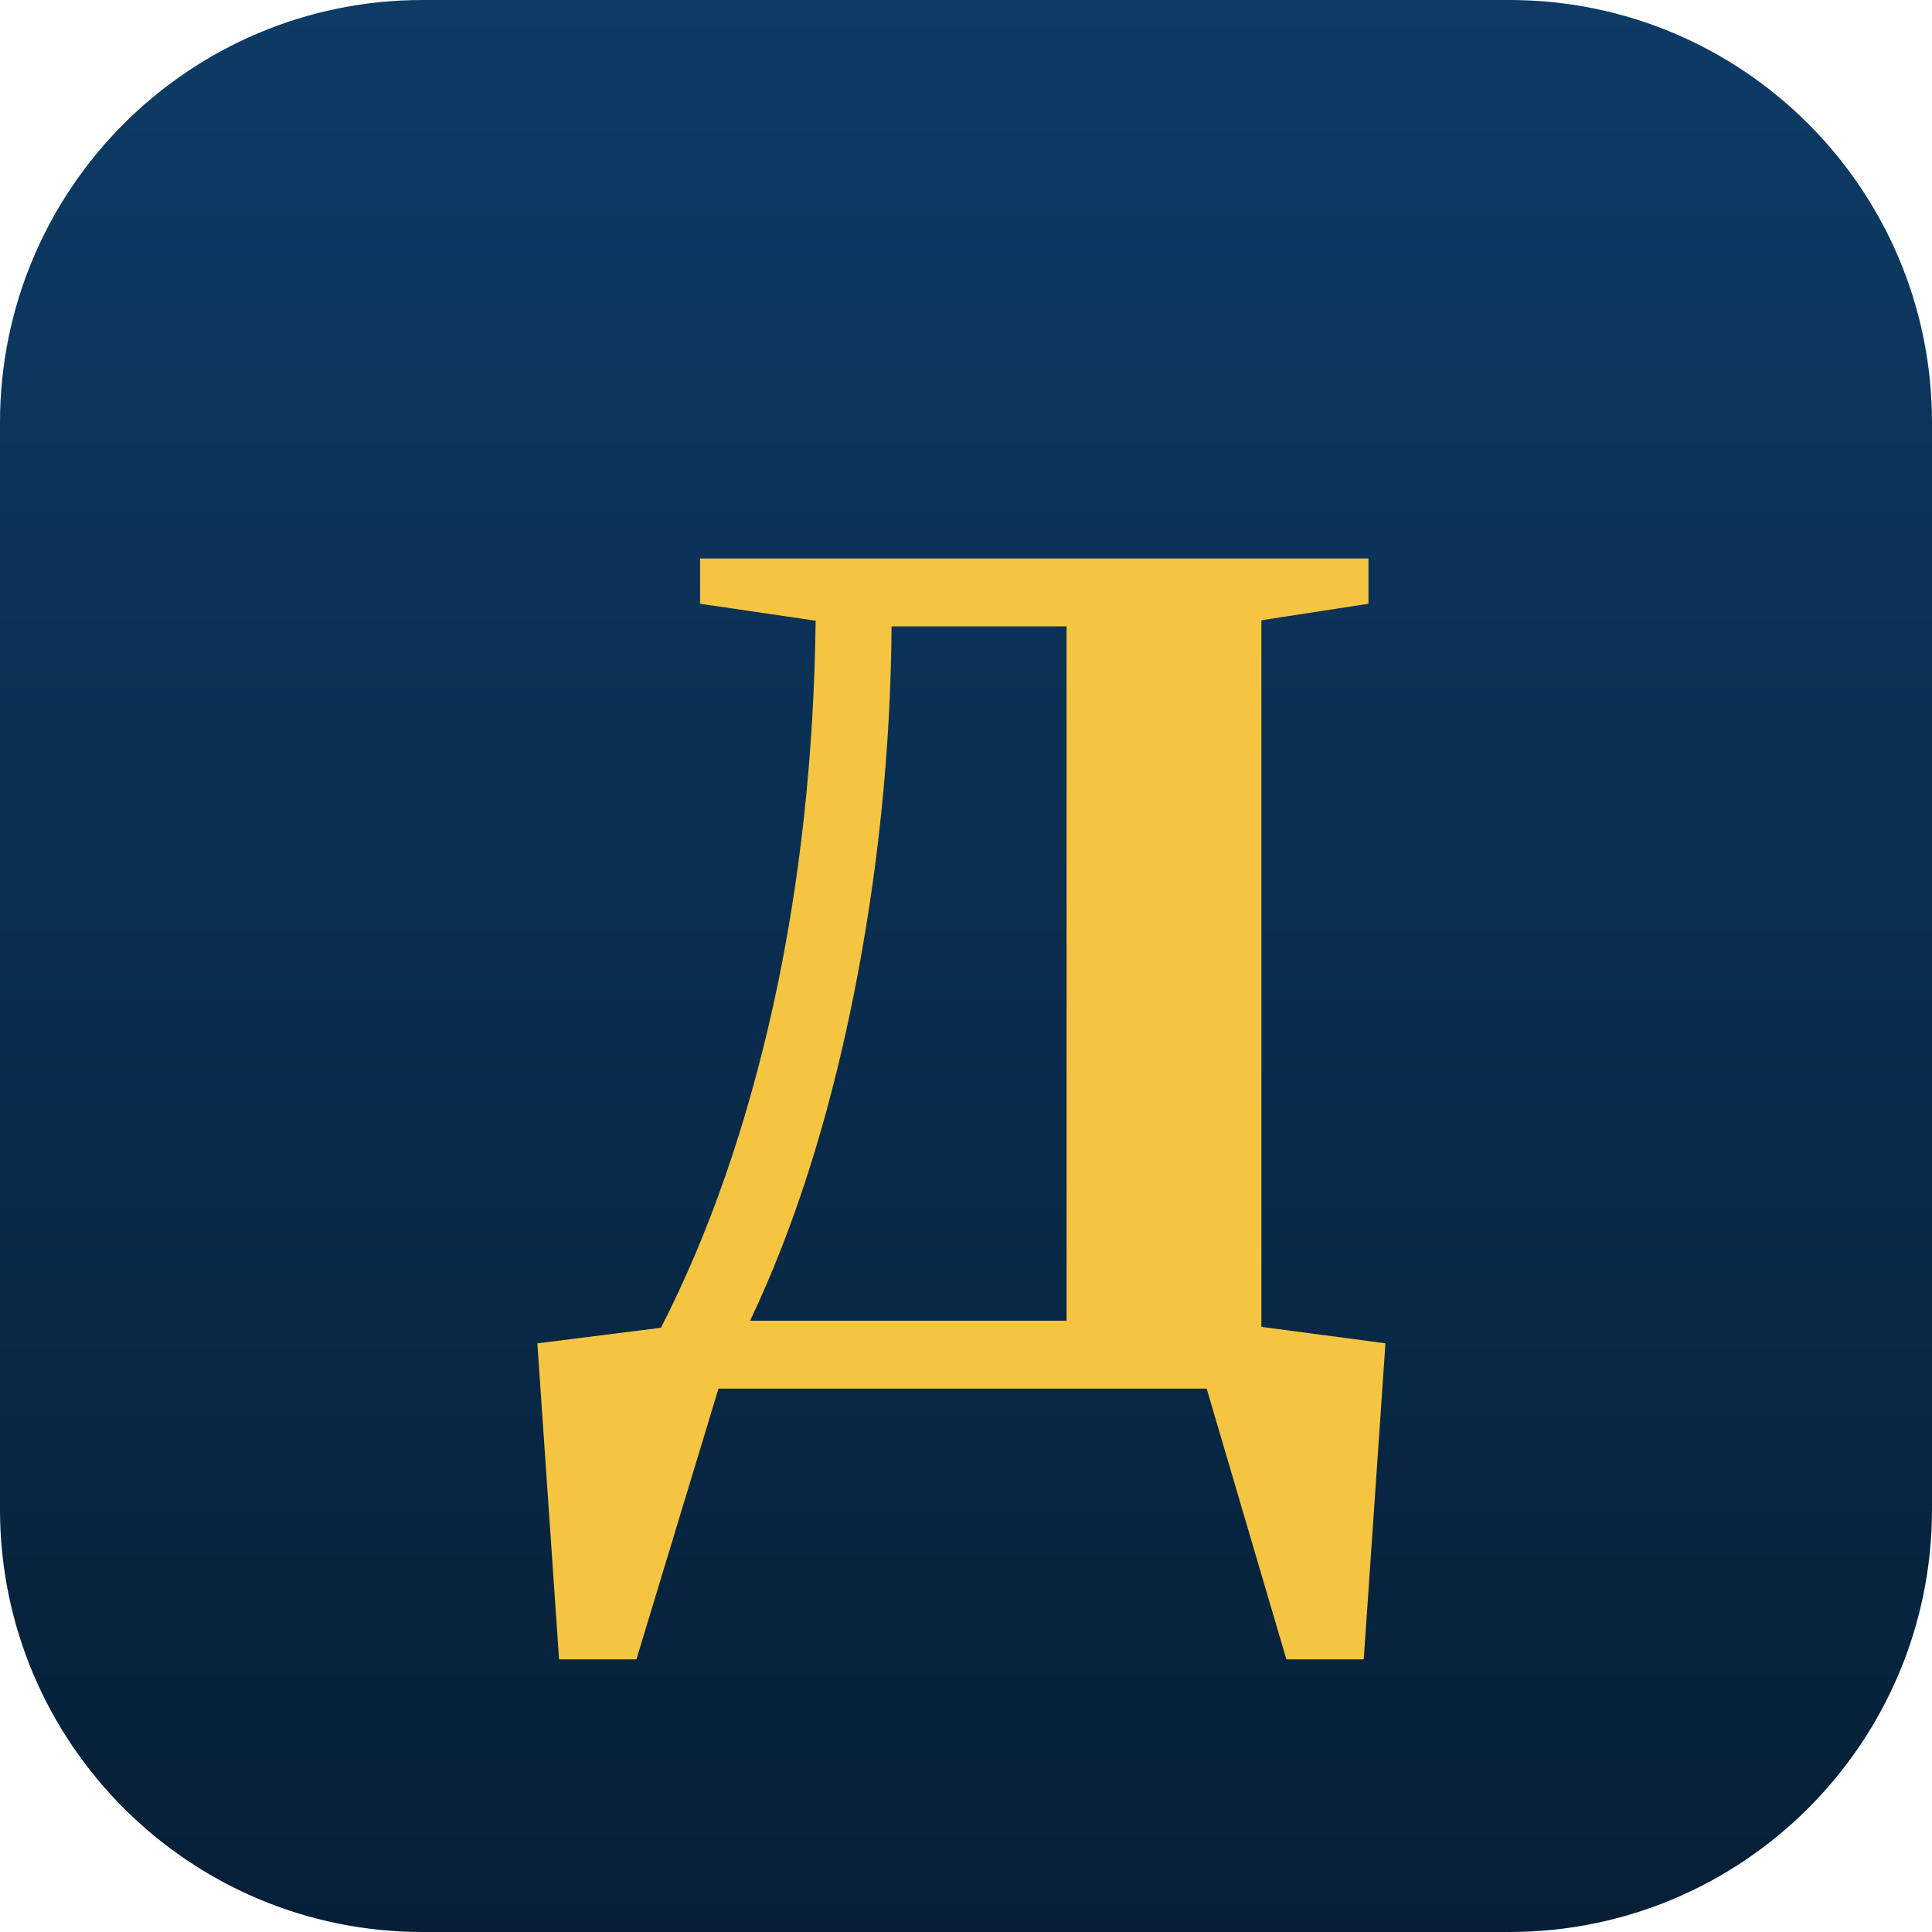
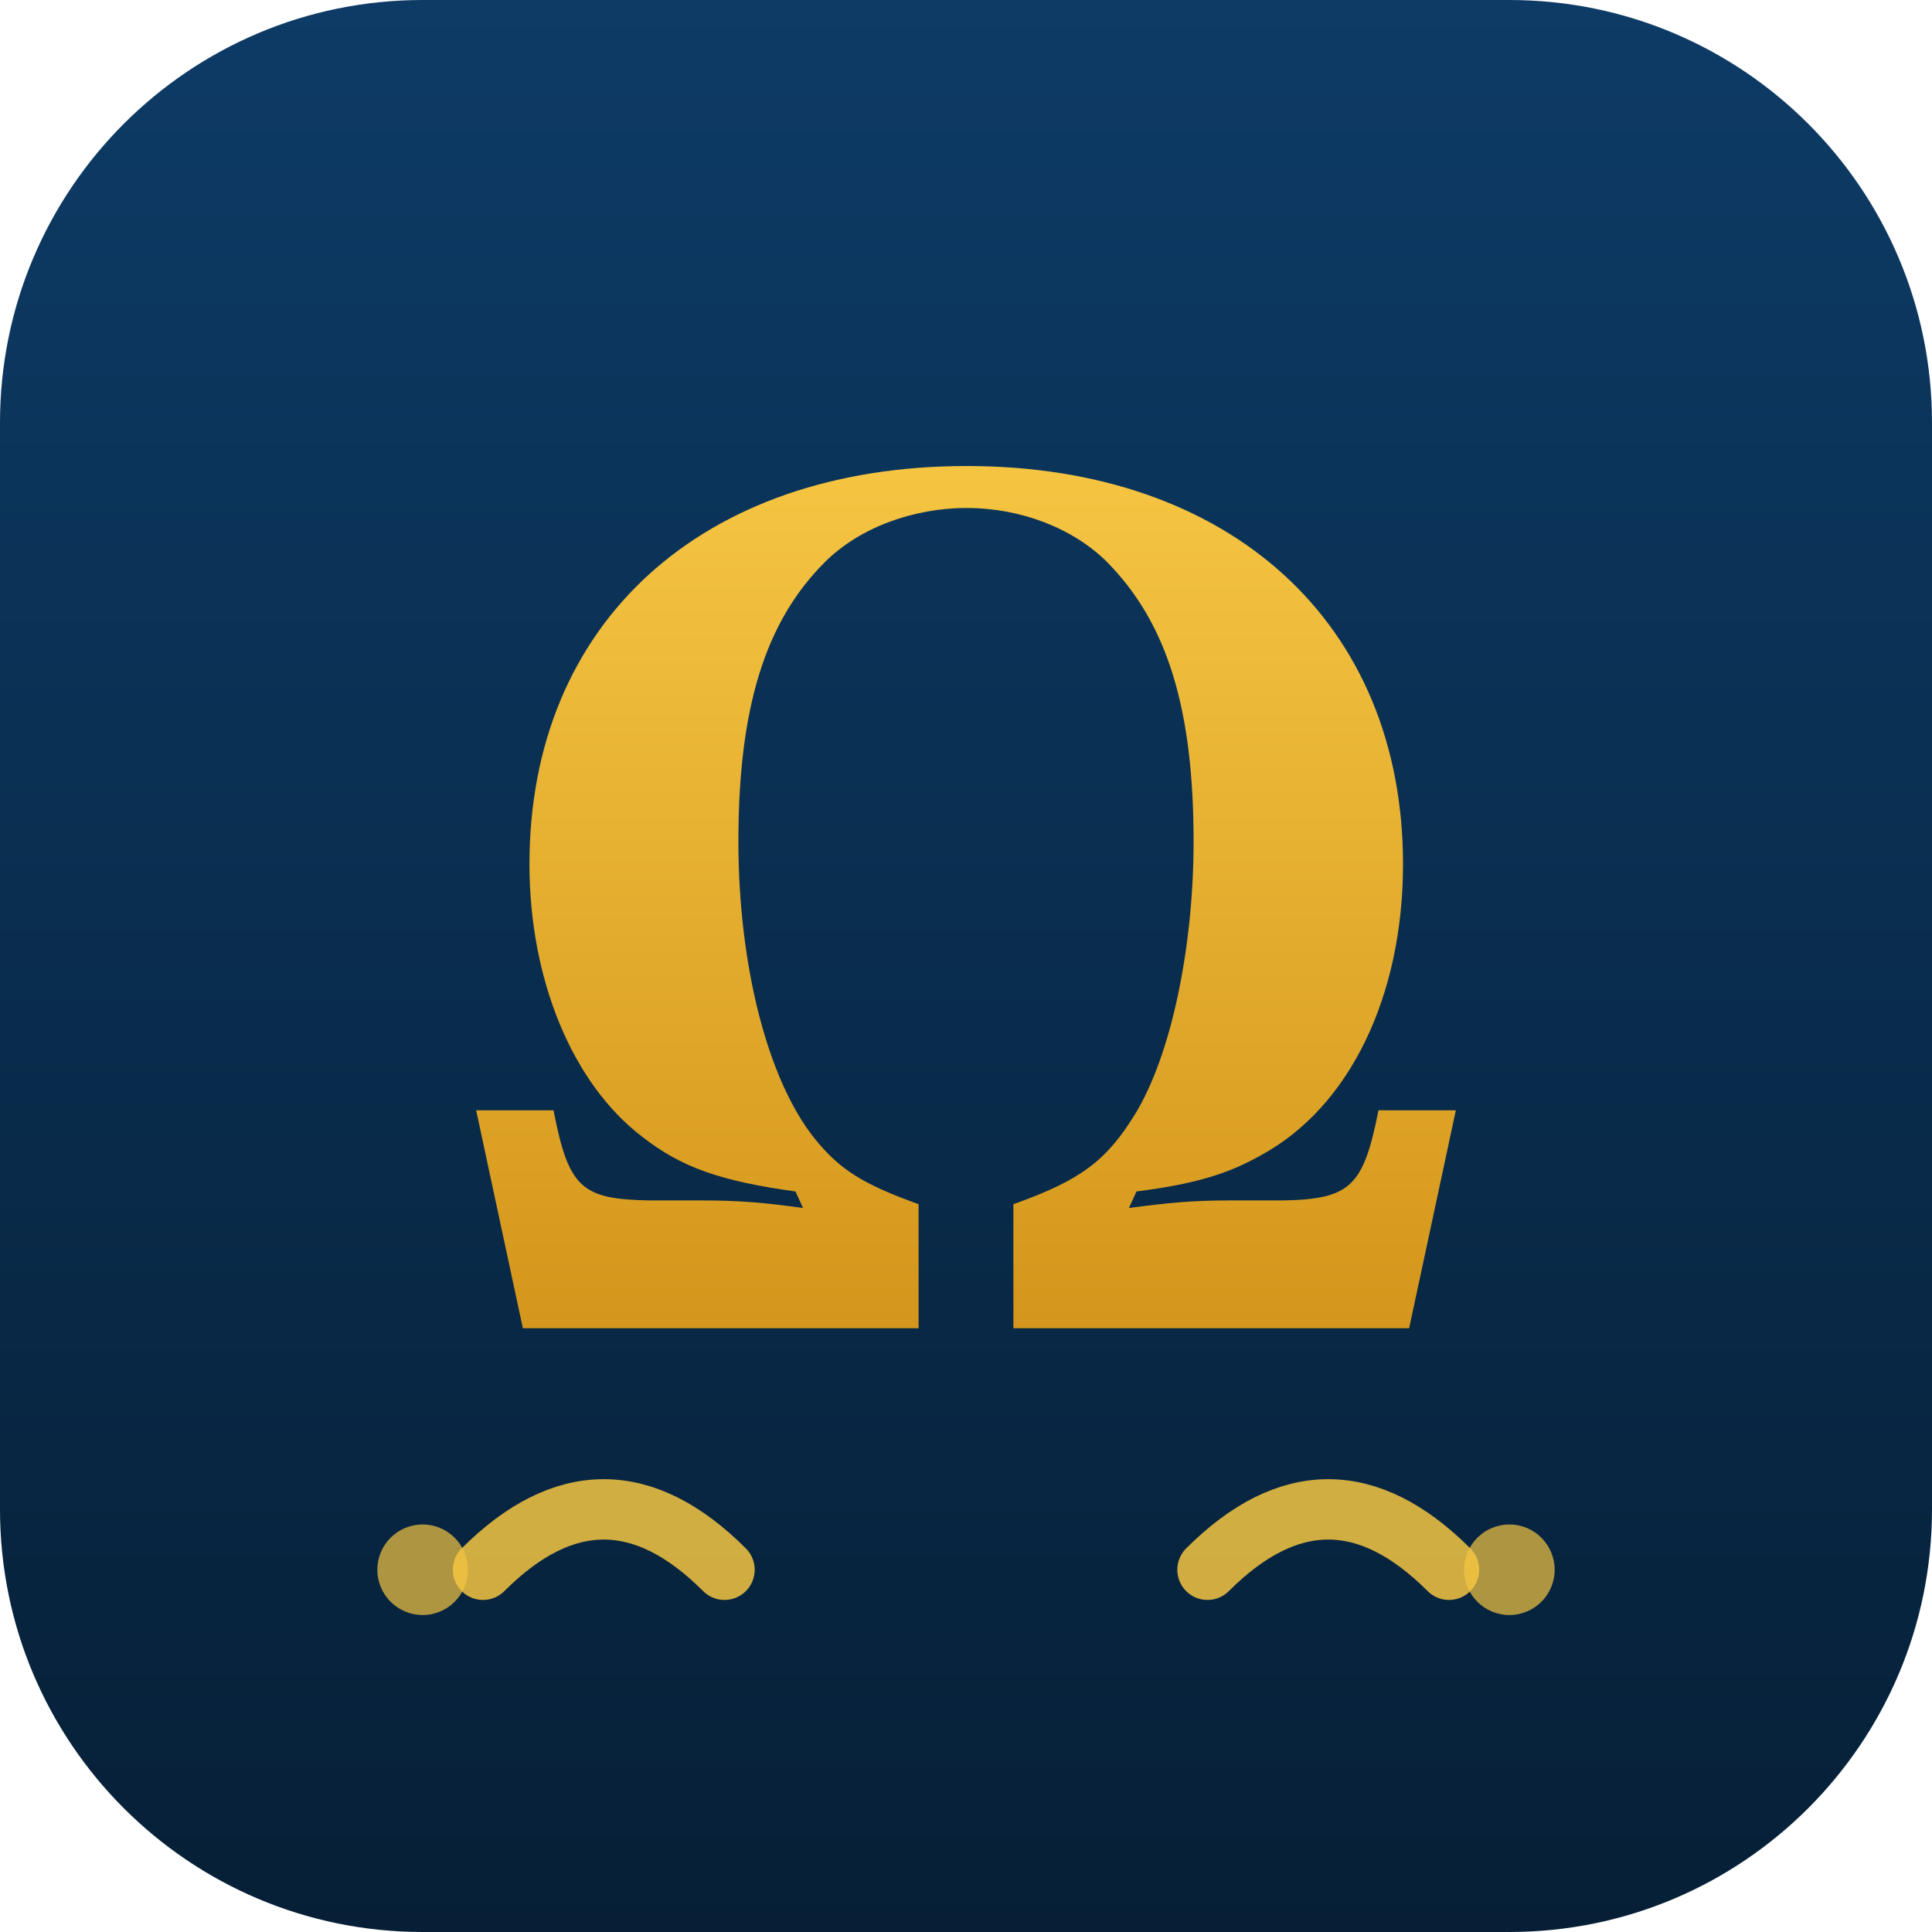
- <svg xmlns="http://www.w3.org/2000/svg" viewBox="0 0 64 64">
+ <svg xmlns="http://www.w3.org/2000/svg" viewBox="0 0 64 64" aria-label="Джара">
  <defs>
-     <linearGradient id="bg" x1="0" y1="0" x2="0" y2="1">
+     <linearGradient id="djara-gold" x1="0%" y1="0%" x2="0%" y2="100%">
+       <stop offset="0%" style="stop-color:#F5C542;stop-opacity:1" />
+       <stop offset="100%" style="stop-color:#D4961C;stop-opacity:1" />
+     </linearGradient>
+     <linearGradient id="djara-bg" x1="0" y1="0" x2="0" y2="1">
      <stop offset="0%" stop-color="#0D3B66" />
      <stop offset="100%" stop-color="#061F36" />
    </linearGradient>
  </defs>
-   <rect width="64" height="64" rx="14" fill="url(#bg)" />
-   <text x="32" y="46" text-anchor="middle" font-family="Georgia, Times New Roman, serif" font-weight="700" font-size="42" fill="#F5C542">Д</text>
+   <rect width="64" height="64" rx="14" fill="url(#djara-bg)" />
+   <text x="32" y="44" text-anchor="middle" font-family="Georgia, Times, serif" font-size="42" font-weight="700" fill="url(#djara-gold)">Ω</text>
+   <path d="M16 52 Q20 48 24 52" stroke="#F5C542" stroke-width="2" fill="none" stroke-linecap="round" opacity="0.85" />
+   <path d="M40 52 Q44 48 48 52" stroke="#F5C542" stroke-width="2" fill="none" stroke-linecap="round" opacity="0.85" />
+   <circle cx="14" cy="52" r="1.5" fill="#F5C542" opacity="0.7" />
+   <circle cx="50" cy="52" r="1.5" fill="#F5C542" opacity="0.7" />
</svg>
